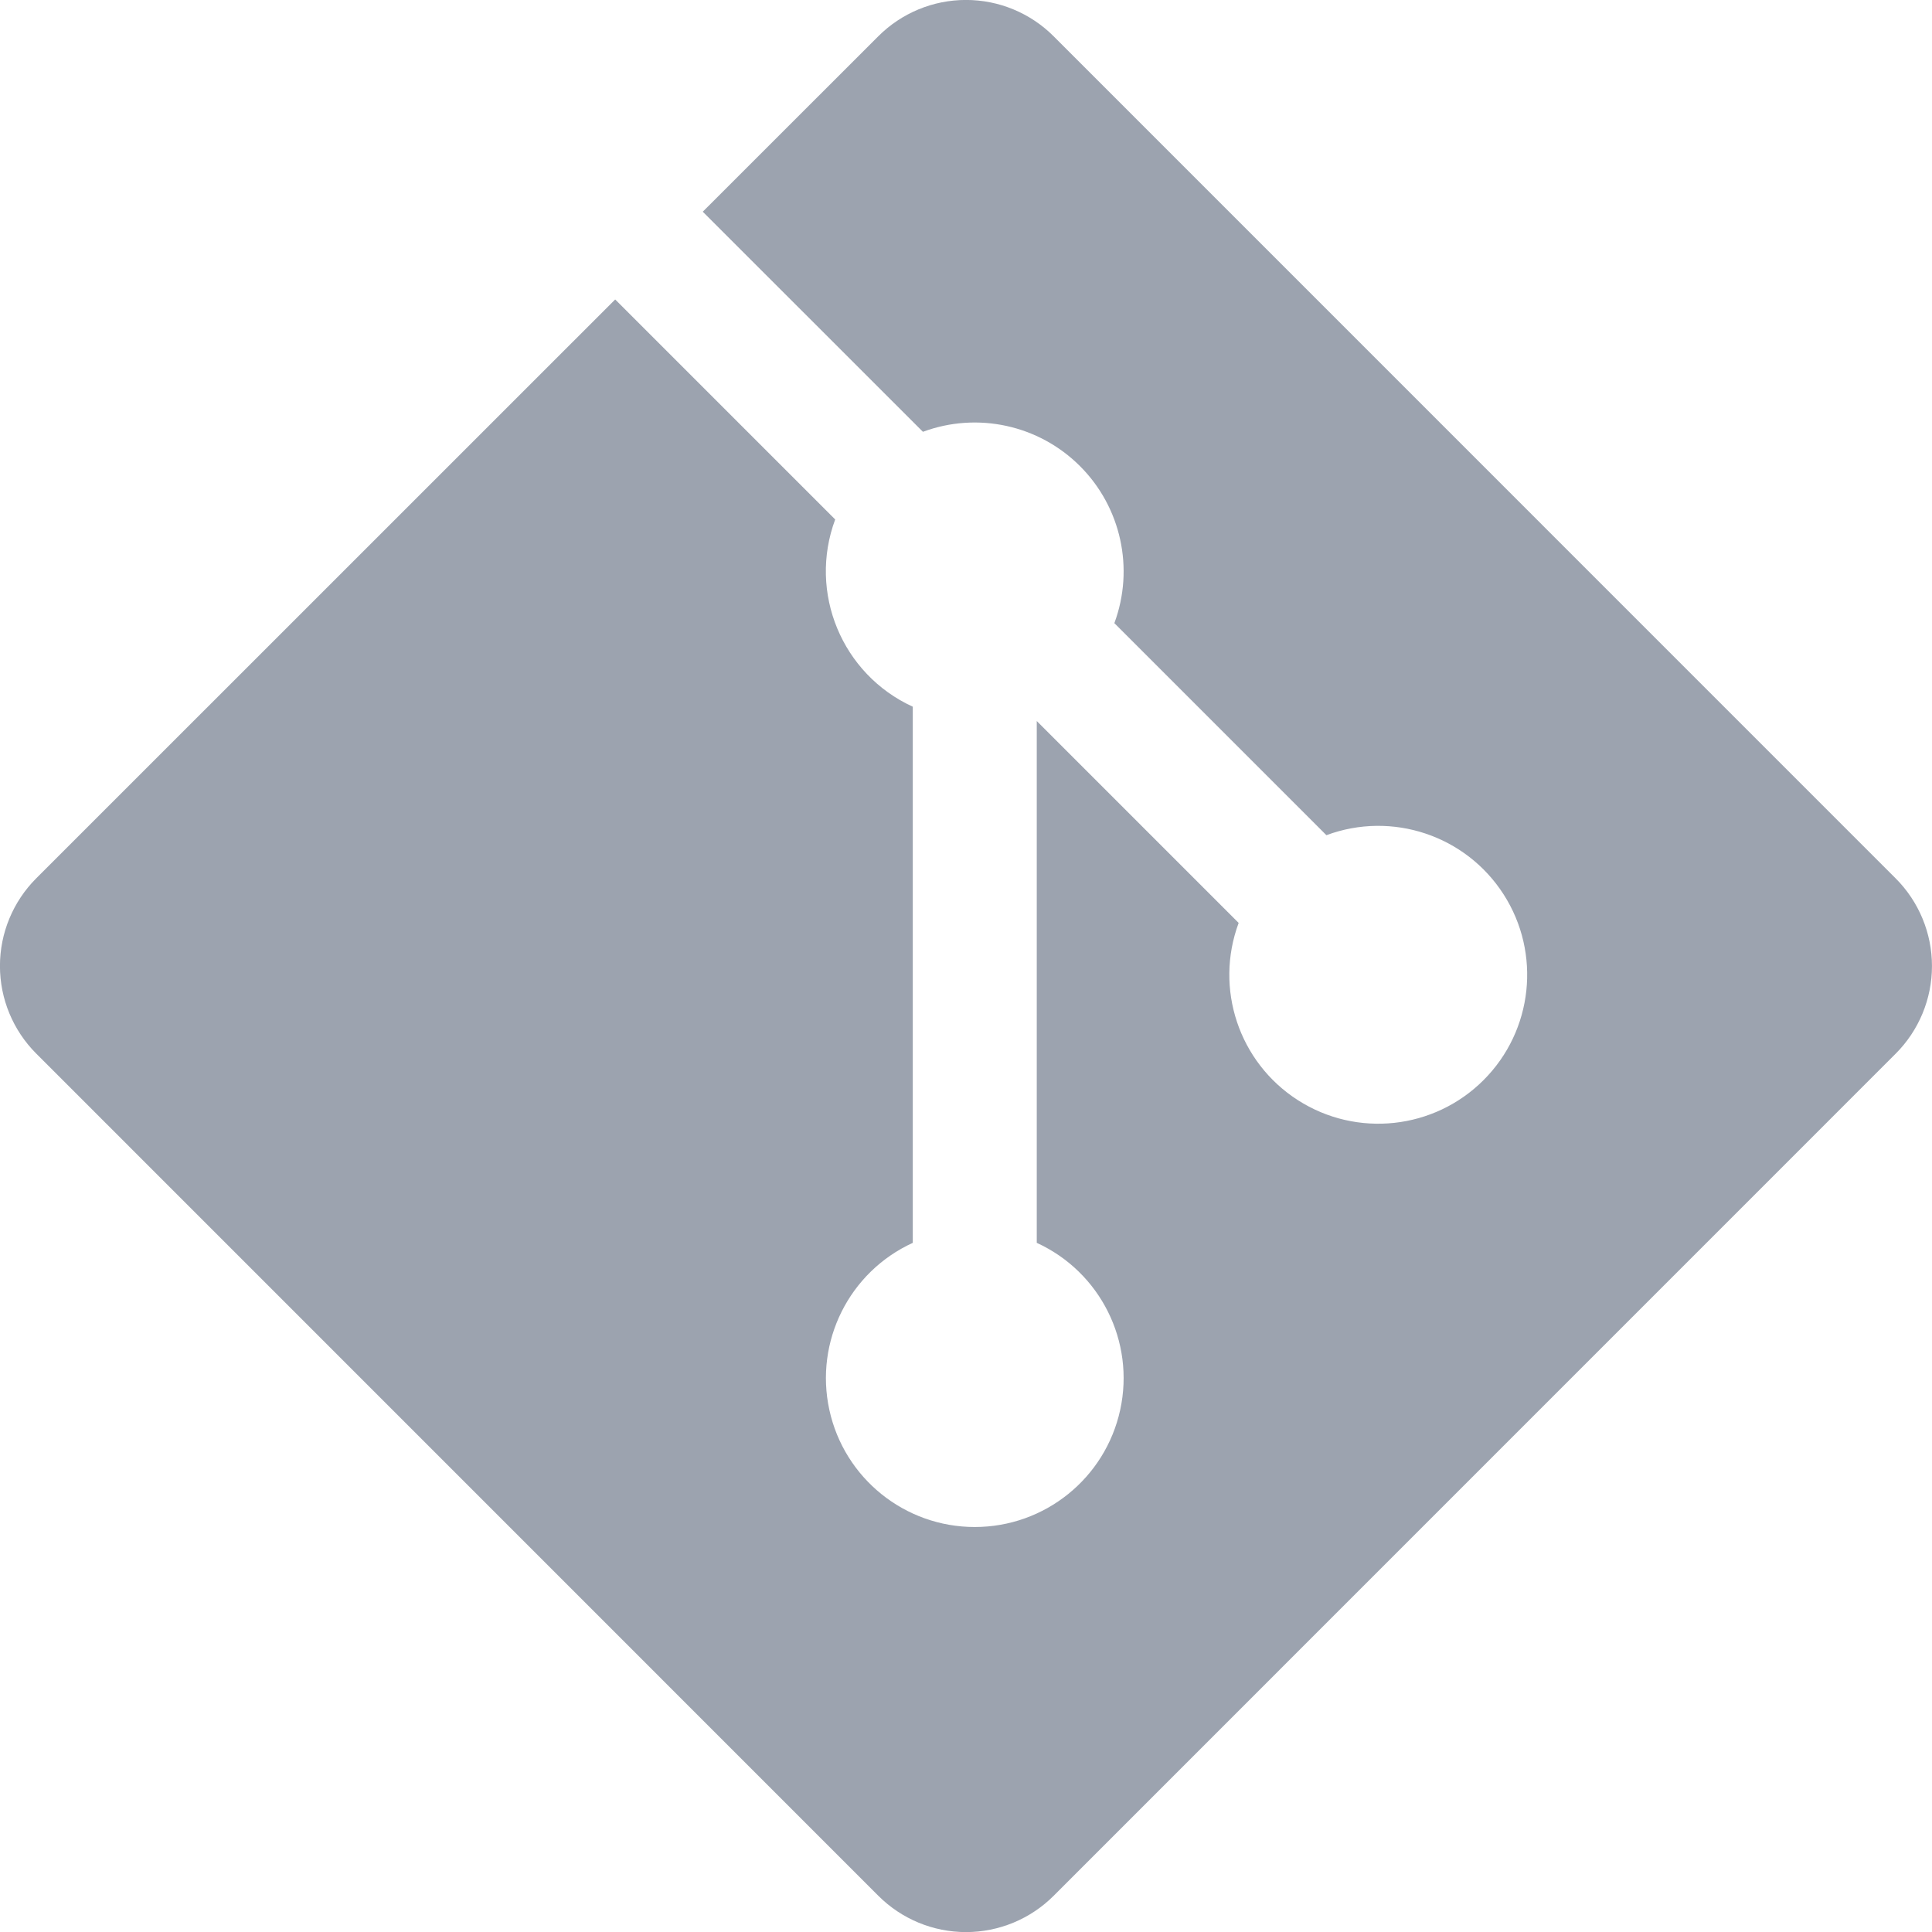
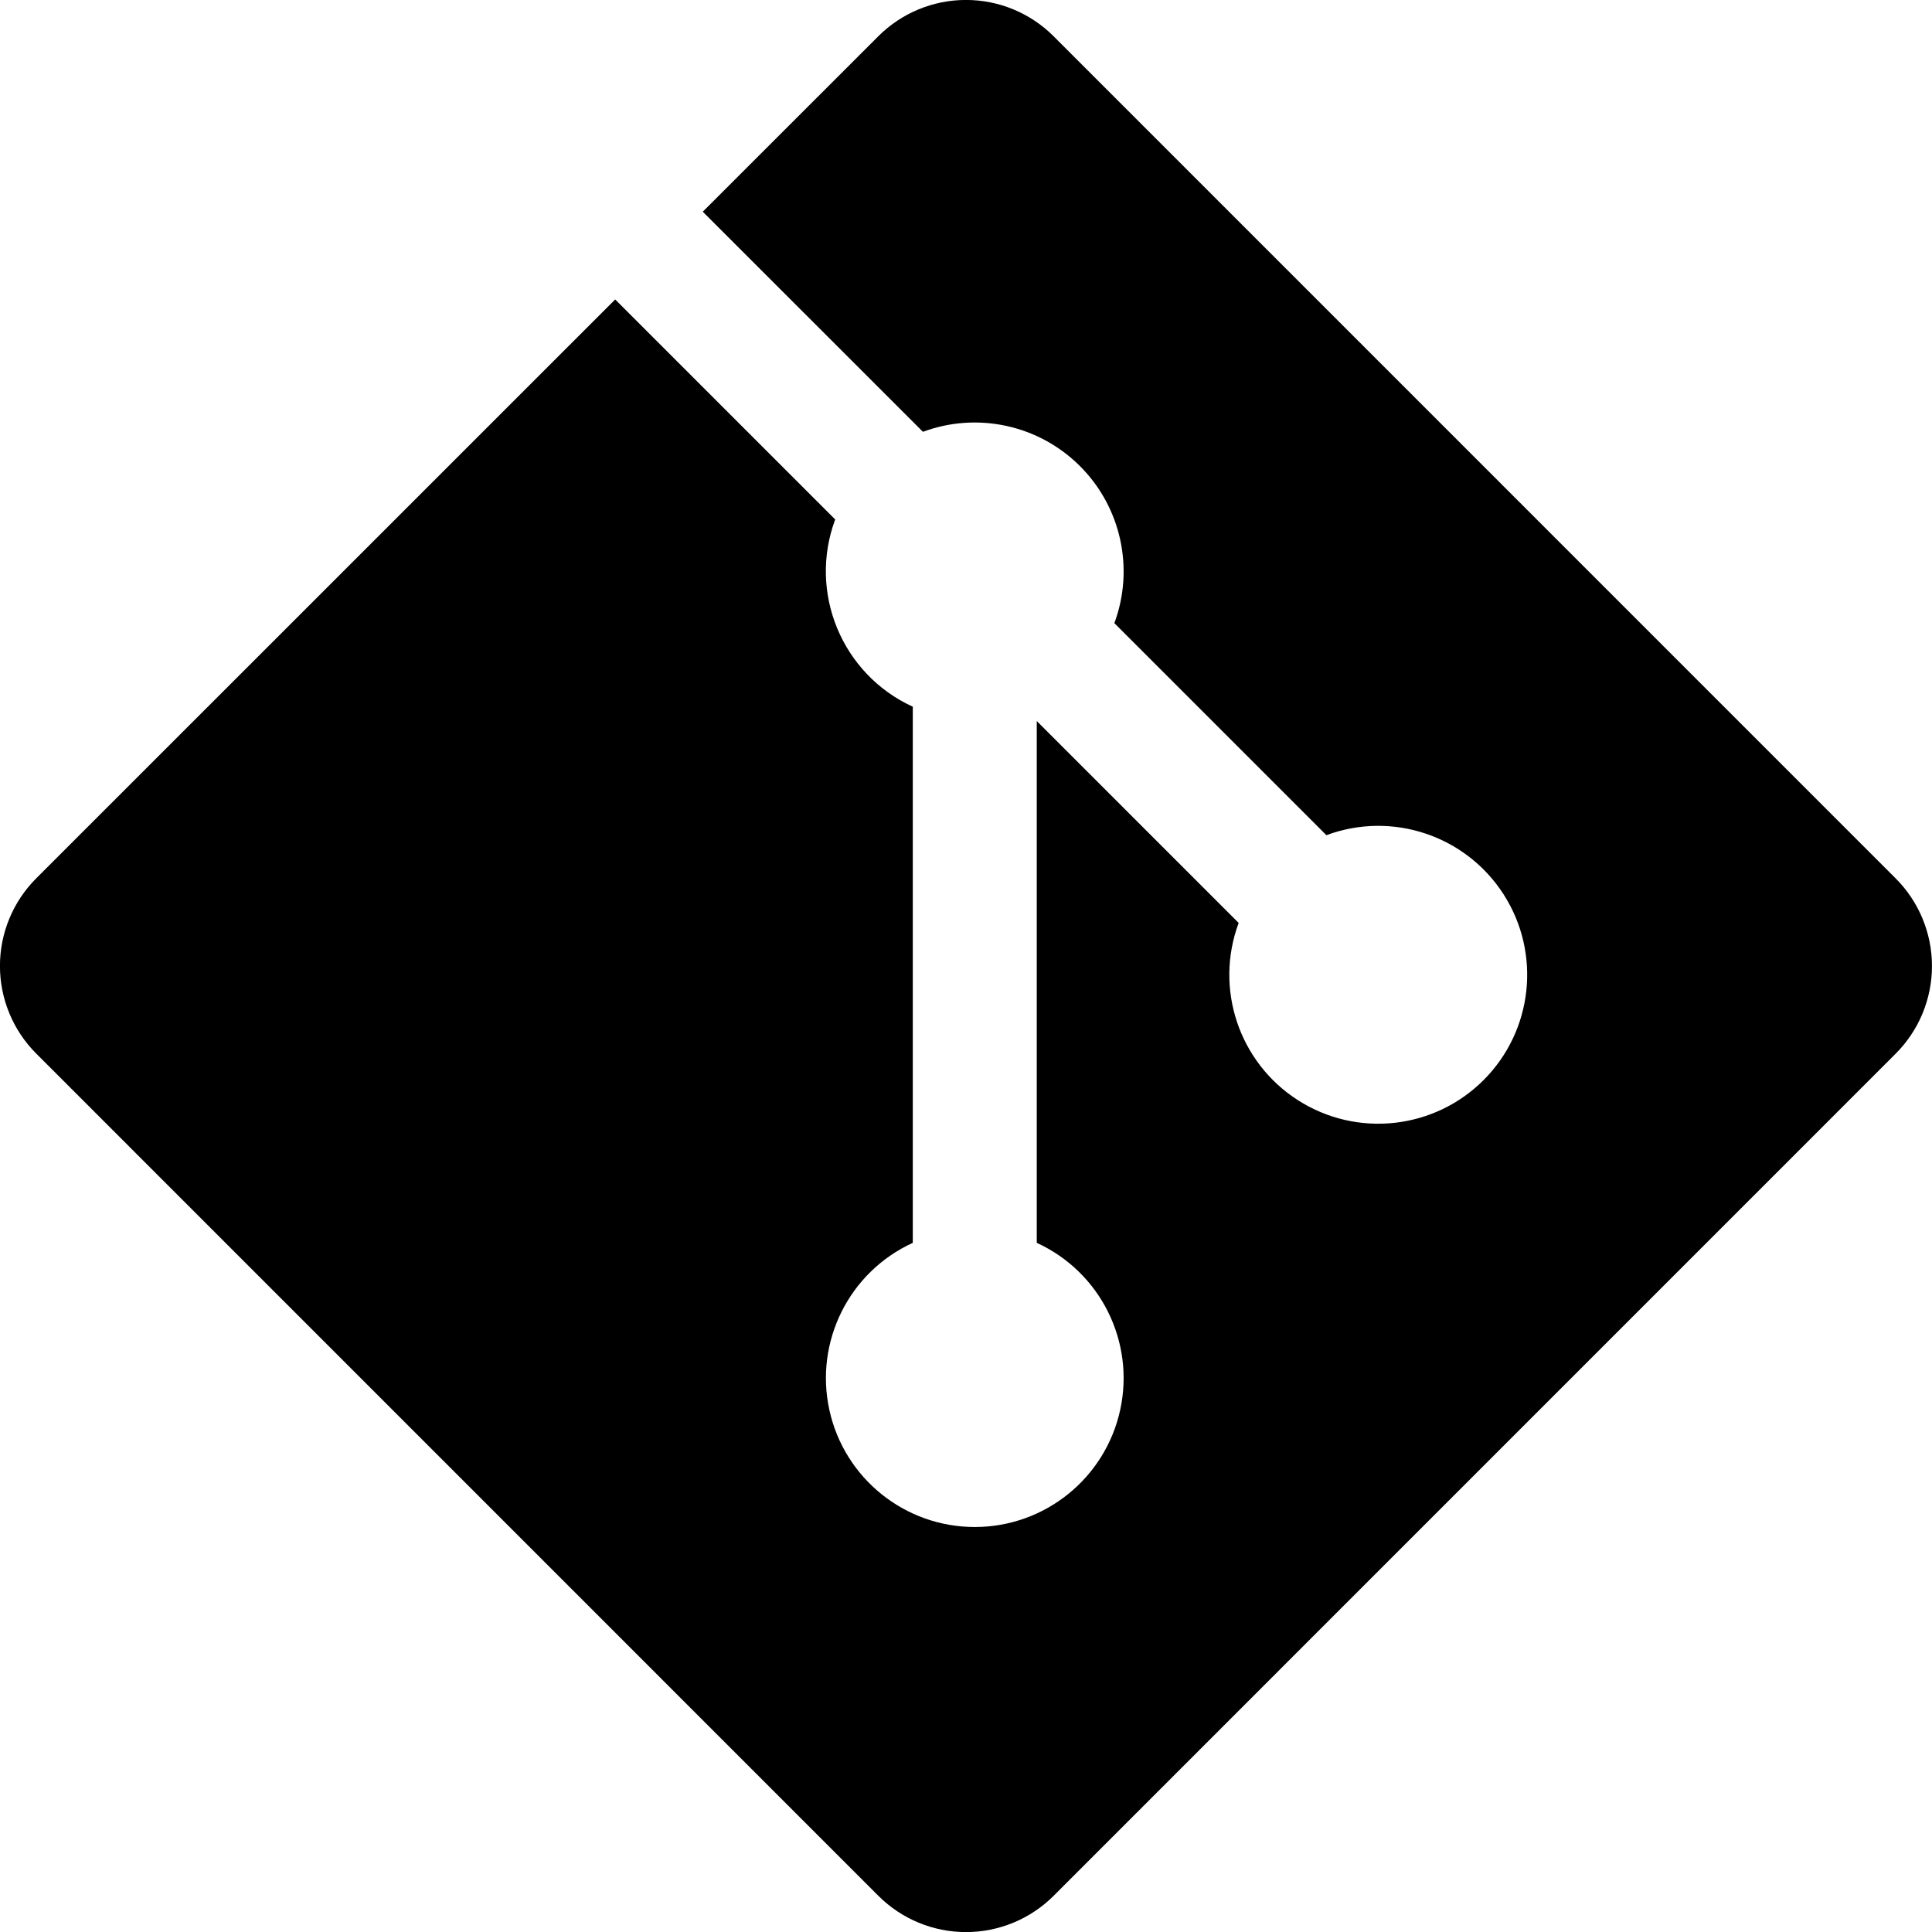
- <svg xmlns="http://www.w3.org/2000/svg" fill="#9ca3af" role="img" viewBox="0 0 24 24">
+ <svg xmlns="http://www.w3.org/2000/svg" fill="currentColor" role="img" viewBox="0 0 24 24">
  <path d="M13.09 23.549a1.54 1.54 0 0 1-2.18 0L.451 13.089a1.54 1.54 0 0 1 0-2.179l7.191-7.19 2.733 2.733a1.85 1.85 0 0 0 .964 2.326v6.66a1.849 1.849 0 1 0 1.54 0V8.957l2.508 2.508a1.85 1.85 0 1 0 1.09-1.09l-2.634-2.634a1.85 1.85 0 0 0-2.378-2.377L8.73 2.63 10.91.451a1.54 1.54 0 0 1 2.179 0l10.459 10.46a1.54 1.54 0 0 1 0 2.179z" />
</svg>
